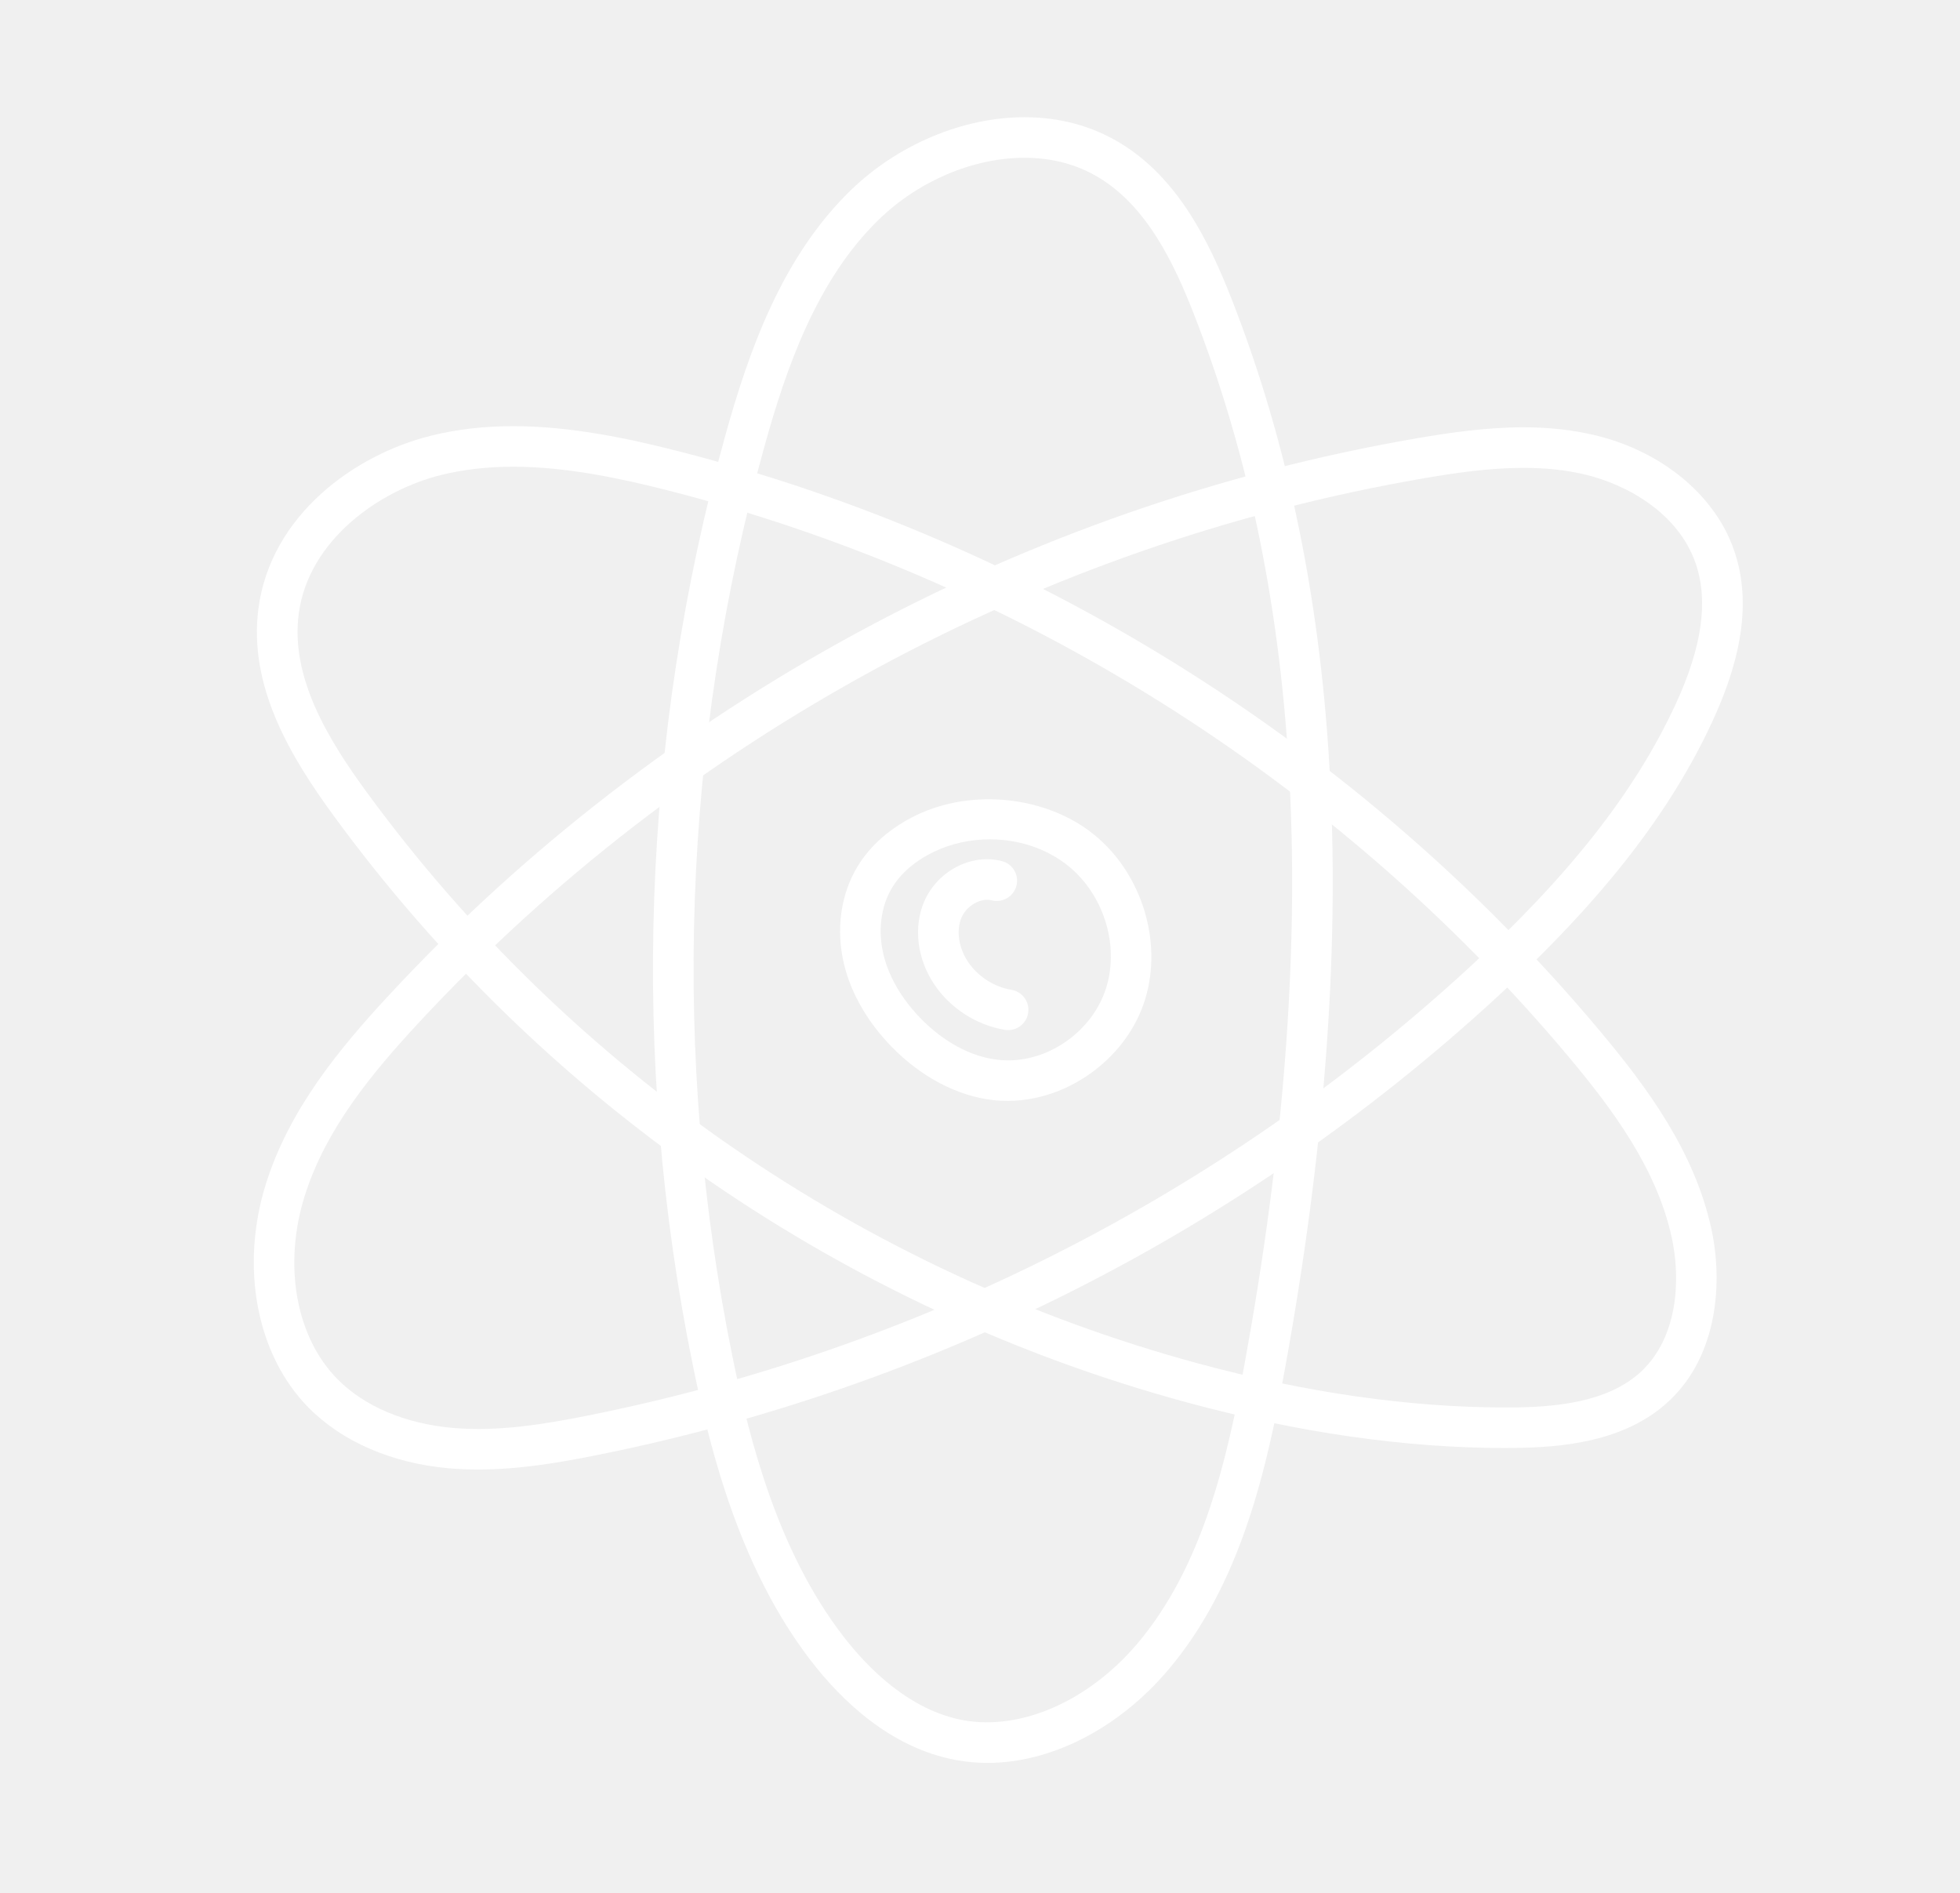
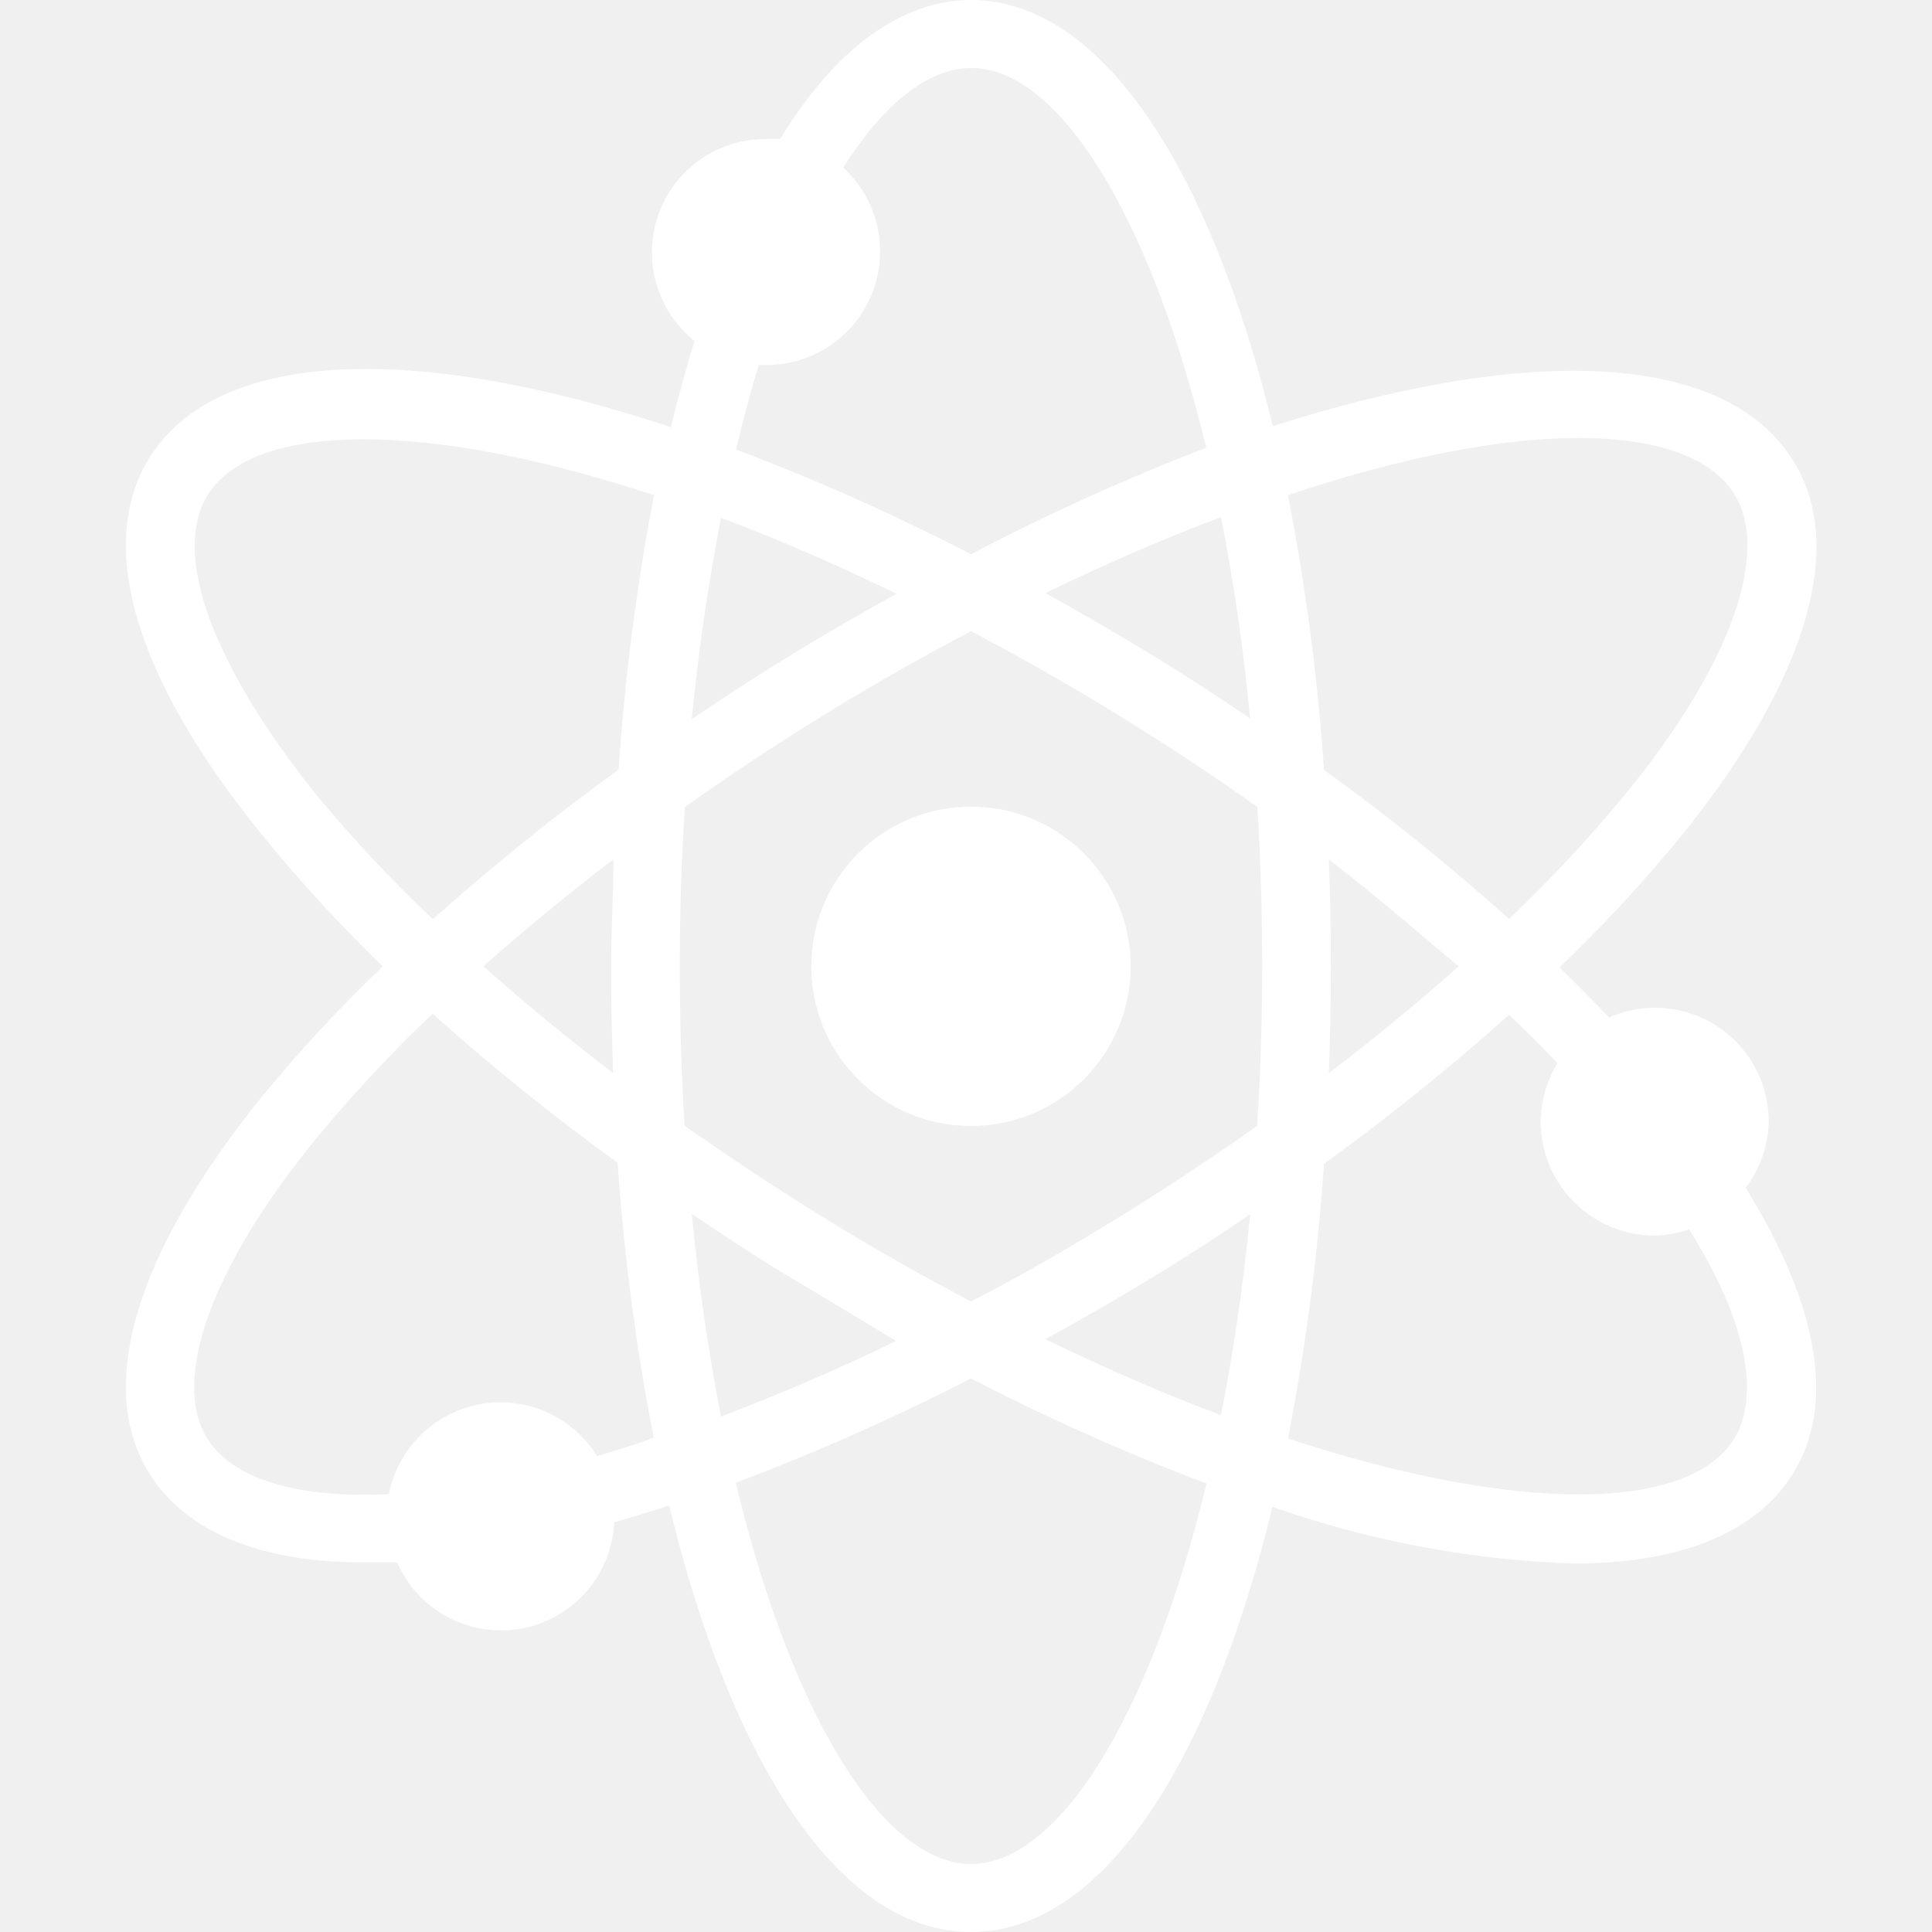
- <svg xmlns="http://www.w3.org/2000/svg" width="29" height="28" viewBox="0 0 29 28" fill="none">
-   <path d="M14.614 26.078C14.457 26.078 14.301 26.064 14.149 26.036C13.169 25.858 12.44 25.14 12 24.569C10.967 23.228 10.523 21.53 10.252 20.2C9.325 15.661 9.492 10.902 10.733 6.437C11.077 5.202 11.566 3.806 12.584 2.818C13.283 2.139 14.245 1.734 15.158 1.734C15.678 1.734 16.152 1.862 16.569 2.113C17.433 2.634 17.891 3.577 18.226 4.431C19.909 8.732 20.166 13.904 19.013 20.243C18.741 21.738 18.36 23.439 17.277 24.711C16.548 25.568 15.553 26.078 14.614 26.078ZM15.158 2.334C14.398 2.334 13.592 2.676 13.003 3.248C12.087 4.136 11.634 5.44 11.312 6.598C10.096 10.972 9.933 15.634 10.84 20.081C11.099 21.347 11.518 22.959 12.476 24.203C12.852 24.691 13.465 25.302 14.256 25.447C15.113 25.601 16.106 25.16 16.82 24.323C17.806 23.164 18.164 21.554 18.422 20.136C19.555 13.91 19.307 8.844 17.666 4.65C17.369 3.889 16.969 3.055 16.258 2.627C15.937 2.432 15.566 2.334 15.158 2.334Z" fill="white" />
-   <path d="M7.077 21.738C6.931 21.738 6.786 21.732 6.641 21.72C5.8 21.645 5.063 21.327 4.565 20.822C3.794 20.041 3.548 18.739 3.937 17.504C4.285 16.405 5.018 15.515 5.759 14.717C9.762 10.405 15.163 7.481 20.966 6.483C21.432 6.403 21.984 6.321 22.539 6.321C22.915 6.321 23.255 6.358 23.578 6.433C24.579 6.666 25.376 7.321 25.658 8.143C25.901 8.848 25.798 9.67 25.344 10.655C24.71 12.035 23.679 13.35 22.101 14.794C18.37 18.21 13.773 20.539 8.809 21.529C8.265 21.638 7.678 21.738 7.077 21.738ZM22.539 6.921C22.029 6.921 21.509 6.999 21.068 7.075C15.394 8.05 10.113 10.909 6.199 15.125C5.506 15.871 4.822 16.698 4.51 17.685C4.187 18.71 4.376 19.776 4.993 20.401C5.391 20.804 5.995 21.06 6.694 21.122C7.37 21.182 8.058 21.067 8.691 20.941C13.548 19.972 18.045 17.694 21.695 14.352C23.212 12.964 24.198 11.709 24.798 10.405C25.184 9.566 25.279 8.889 25.09 8.337C24.832 7.587 24.069 7.164 23.441 7.017C23.163 6.952 22.869 6.921 22.539 6.921Z" fill="white" />
-   <path d="M22.274 21.42C20.798 21.42 19.213 21.193 17.564 20.746C12.508 19.375 8.024 16.293 4.937 12.067C4.299 11.195 3.669 10.148 3.825 8.992C4.011 7.62 5.245 6.723 6.386 6.443C6.767 6.35 7.163 6.304 7.596 6.304C8.455 6.304 9.317 6.493 9.972 6.658C15.287 7.998 20.151 11.048 23.669 15.247C24.378 16.093 25.069 17.033 25.319 18.168C25.493 18.956 25.422 20.041 24.698 20.721C24.049 21.332 23.106 21.415 22.357 21.419L22.274 21.42ZM7.596 6.904C7.212 6.904 6.863 6.944 6.529 7.026C5.617 7.25 4.568 7.986 4.421 9.073C4.293 10.017 4.855 10.938 5.422 11.713C8.429 15.829 12.797 18.831 17.721 20.167C19.319 20.6 20.851 20.82 22.274 20.82L22.353 20.82C22.992 20.816 23.79 20.752 24.286 20.285C24.827 19.776 24.871 18.925 24.733 18.297C24.51 17.288 23.869 16.42 23.209 15.632C19.771 11.53 15.018 8.549 9.825 7.24C9.204 7.084 8.389 6.904 7.596 6.904Z" fill="white" />
-   <path d="M14.909 16.285C14.909 16.285 14.909 16.285 14.909 16.285C14.834 16.285 14.759 16.281 14.684 16.272C14.159 16.21 13.63 15.931 13.196 15.488C12.839 15.122 12.594 14.7 12.489 14.266C12.365 13.756 12.438 13.227 12.689 12.816C12.88 12.501 13.183 12.239 13.563 12.056C14.392 11.66 15.484 11.779 16.182 12.342C16.919 12.936 17.227 14 16.914 14.87C16.619 15.69 15.776 16.285 14.909 16.285ZM14.644 12.416C14.356 12.416 14.072 12.479 13.823 12.598C13.631 12.689 13.367 12.856 13.202 13.127C13.033 13.404 12.986 13.768 13.073 14.125C13.153 14.454 13.344 14.78 13.626 15.069C13.964 15.414 14.365 15.63 14.755 15.676C15.433 15.759 16.119 15.306 16.348 14.668C16.577 14.03 16.349 13.248 15.804 12.808C15.49 12.555 15.079 12.416 14.644 12.416Z" fill="white" />
-   <path d="M14.916 15.238C14.9 15.238 14.883 15.237 14.867 15.234C14.446 15.164 14.054 14.911 13.819 14.555C13.568 14.178 13.513 13.71 13.675 13.335C13.87 12.883 14.375 12.621 14.824 12.738C14.984 12.779 15.081 12.943 15.039 13.103C14.997 13.264 14.833 13.359 14.672 13.318C14.513 13.278 14.304 13.395 14.227 13.572C14.146 13.761 14.182 14.016 14.32 14.224C14.465 14.443 14.706 14.599 14.965 14.642C15.129 14.669 15.239 14.823 15.212 14.987C15.188 15.134 15.06 15.238 14.916 15.238Z" fill="white" />
+ <svg xmlns="http://www.w3.org/2000/svg" version="1.1" width="512" height="512" x="0" y="0" viewBox="0 0 614 614.011" style="enable-background:new 0 0 512 512" xml:space="preserve" class="">
+   <g transform="matrix(1,0,0,1,40,0)">
+     <g id="surface1">
+       <path d="M 522.109 356.113 C 521.945 336.16 505.652 320.117 485.699 320.281 C 480.758 320.328 475.879 321.375 471.359 323.371 C 466.34 318.055 461.102 312.754 455.645 307.438 C 469.145 294.527 481.871 280.828 493.734 266.402 C 534.223 216.527 546.992 173.746 529.855 146.352 C 508.031 111.43 445.387 109.574 364.516 135.438 C 344.324 52.492 309.621 0 268.586 0 C 252.977 0 230.059 7.969 207.906 44.199 C 206.41 44.102 204.926 44.102 203.43 44.199 C 183.547 44.07 167.305 60.078 167.176 79.965 C 167.098 91.008 172.098 101.484 180.73 108.375 C 178.035 117.105 175.523 126.238 173.199 135.766 C 92.219 108.809 29.027 110.664 7.422 145.59 C -9.715 173.309 3.055 216.09 43.547 265.637 C 55.398 280.207 68.121 294.059 81.633 307.109 C 68.133 320.02 55.406 333.719 43.547 348.145 C 3.055 398.02 -9.715 440.801 7.422 468.195 C 15.715 481.617 34.379 496.57 75.848 496.57 L 86.219 496.57 C 94.184 514.797 115.422 523.113 133.648 515.133 C 146.211 509.645 154.559 497.496 155.191 483.801 C 160.977 482.164 166.758 480.418 172.652 478.453 C 192.734 561.285 227.219 614 268.582 614 C 309.945 614 344.324 561.508 364.402 478.891 C 395.27 489.77 427.629 495.848 460.336 496.898 C 493.074 496.898 517.848 487.621 529.746 468.414 C 543.496 446.586 538.039 414.938 514.793 377.504 C 519.477 371.348 522.043 363.84 522.109 356.113 Z M 149.734 462.738 C 139.203 445.789 116.941 440.582 99.992 451.113 C 91.469 456.406 85.531 465.008 83.598 474.852 C 54.352 476.27 33.941 470.051 25.867 457.172 C 14.297 438.512 27.176 402.605 60.355 362.008 C 71.91 347.992 84.297 334.691 97.461 322.172 C 116.23 338.969 135.867 354.781 156.285 369.539 C 158.281 398.852 162.113 428.012 167.742 456.848 C 161.742 459.246 155.738 460.992 149.734 462.738 Z M 154.863 341.051 C 140.316 329.918 126.566 318.602 113.613 307.109 C 126.488 295.648 140.352 284.301 154.973 273.059 C 154.973 283.973 154.211 295.652 154.211 307.109 C 154.211 318.566 154.43 329.918 154.863 341.051 Z M 156.609 244.574 C 136.117 259.395 116.406 275.273 97.566 292.156 C 84.418 279.715 72.02 266.477 60.461 252.543 C 27.723 211.613 14.406 176.145 25.973 157.375 C 40.379 134.129 94.73 133.254 167.852 157.375 C 162.297 186.219 158.543 215.383 156.609 244.684 Z M 357.312 228.312 C 347.926 221.984 338.539 215.762 328.719 209.762 C 316.496 202.23 304.383 195.246 292.266 188.48 C 311.586 179.094 330.246 171.016 348.035 164.359 C 351.965 184.223 355.129 205.613 357.312 228.422 Z M 201.141 116.012 L 203.539 116.012 C 223.488 116.035 239.688 99.871 239.695 79.922 C 239.707 69.781 235.453 60.102 227.984 53.258 C 240.973 32.742 255.16 21.609 268.695 21.609 C 295.977 21.609 325.227 67.23 343.344 142.312 C 317.781 152.117 292.824 163.422 268.582 176.148 C 244.367 163.605 219.441 152.496 193.934 142.859 C 196.117 133.473 198.52 124.523 201.141 116.012 Z M 189.133 164.578 C 206.922 171.234 225.586 179.312 244.902 188.695 C 232.898 195.352 220.781 202.34 208.449 209.977 C 198.738 215.98 189.242 222.199 179.859 228.531 C 182.039 206.051 185.203 184.77 189.133 164.578 Z M 179.859 385.797 C 189.242 392.125 198.738 398.348 208.449 404.348 C 220.672 411.629 232.789 418.898 244.793 426.176 C 225.914 435.344 207.25 443.312 189.133 450.188 C 185.203 429.996 182.039 408.605 179.859 385.797 Z M 268.586 592.391 C 241.191 592.391 211.941 546.664 193.828 471.25 C 219.363 461.637 244.324 450.559 268.586 438.074 C 292.867 450.656 317.859 461.812 343.453 471.469 C 325.117 547.211 295.871 592.391 268.586 592.391 Z M 348.035 449.75 C 330.246 443.094 311.586 435.016 292.266 425.629 C 304.492 418.863 316.605 411.879 328.719 404.457 C 338.539 398.453 348.035 392.234 357.312 385.906 C 355.129 408.605 351.965 429.996 348.035 449.641 Z M 359.496 357.859 C 345.855 367.461 331.773 376.848 317.148 385.906 C 302.523 394.965 284.844 405.332 268.586 413.625 C 252.652 405.223 236.391 396.055 219.91 385.797 C 205.285 376.738 191.207 367.352 177.566 357.75 C 176.582 341.488 176.035 325.008 176.035 307.109 C 176.035 289.211 176.582 273.059 177.672 256.469 C 191.207 246.867 205.285 237.48 219.91 228.422 C 236.387 218.164 252.648 208.996 268.582 200.594 C 284.52 208.996 300.781 218.164 317.258 228.422 C 331.773 237.371 345.961 246.758 359.605 256.469 C 360.586 272.73 361.133 289.211 361.133 307.109 C 361.133 325.008 360.586 341.488 359.496 357.75 Z M 511.195 157.047 C 522.762 175.711 509.883 211.613 476.707 252.215 C 465.16 266.227 452.762 279.531 439.602 292.047 C 420.84 275.242 401.207 259.426 380.777 244.684 C 378.781 215.367 374.949 186.207 369.316 157.375 C 443.203 132.492 496.789 133.91 511.195 157.047 Z M 382.305 273.168 C 396.93 284.301 410.461 296.195 423.559 307.109 C 410.758 318.535 397.004 329.844 382.305 341.051 C 382.742 329.918 382.961 318.602 382.961 307.109 C 382.961 295.617 382.742 284.301 382.305 273.168 Z M 511.195 457.172 C 496.898 480.418 442.656 481.293 369.316 457.172 C 374.949 428.34 378.777 399.176 380.777 369.863 C 401.195 355.109 420.828 339.293 439.602 322.496 C 444.98 327.66 450.109 332.789 454.988 337.887 C 451.551 343.461 449.695 349.879 449.641 356.438 C 449.641 376.453 465.855 392.672 485.871 392.672 C 489.594 392.582 493.273 391.93 496.785 390.707 C 514.797 419.301 519.598 442.875 511.195 457.172 Z M 511.195 457.172 " style=" stroke:none;fill-rule:nonzero;fill-opacity:1;" fill="#ffffff" data-original="#000000" class="" />
+       <path d="M 319.332 307.109 C 319.332 335.137 296.613 357.859 268.586 357.859 C 240.559 357.859 217.836 335.137 217.836 307.109 C 217.836 279.082 240.559 256.363 268.586 256.363 C 296.613 256.363 319.332 279.082 319.332 307.109 Z M 319.332 307.109 " style=" stroke:none;fill-rule:nonzero;fill-opacity:1;" fill="#ffffff" data-original="#000000" class="" />
+     </g>
+   </g>
</svg>
